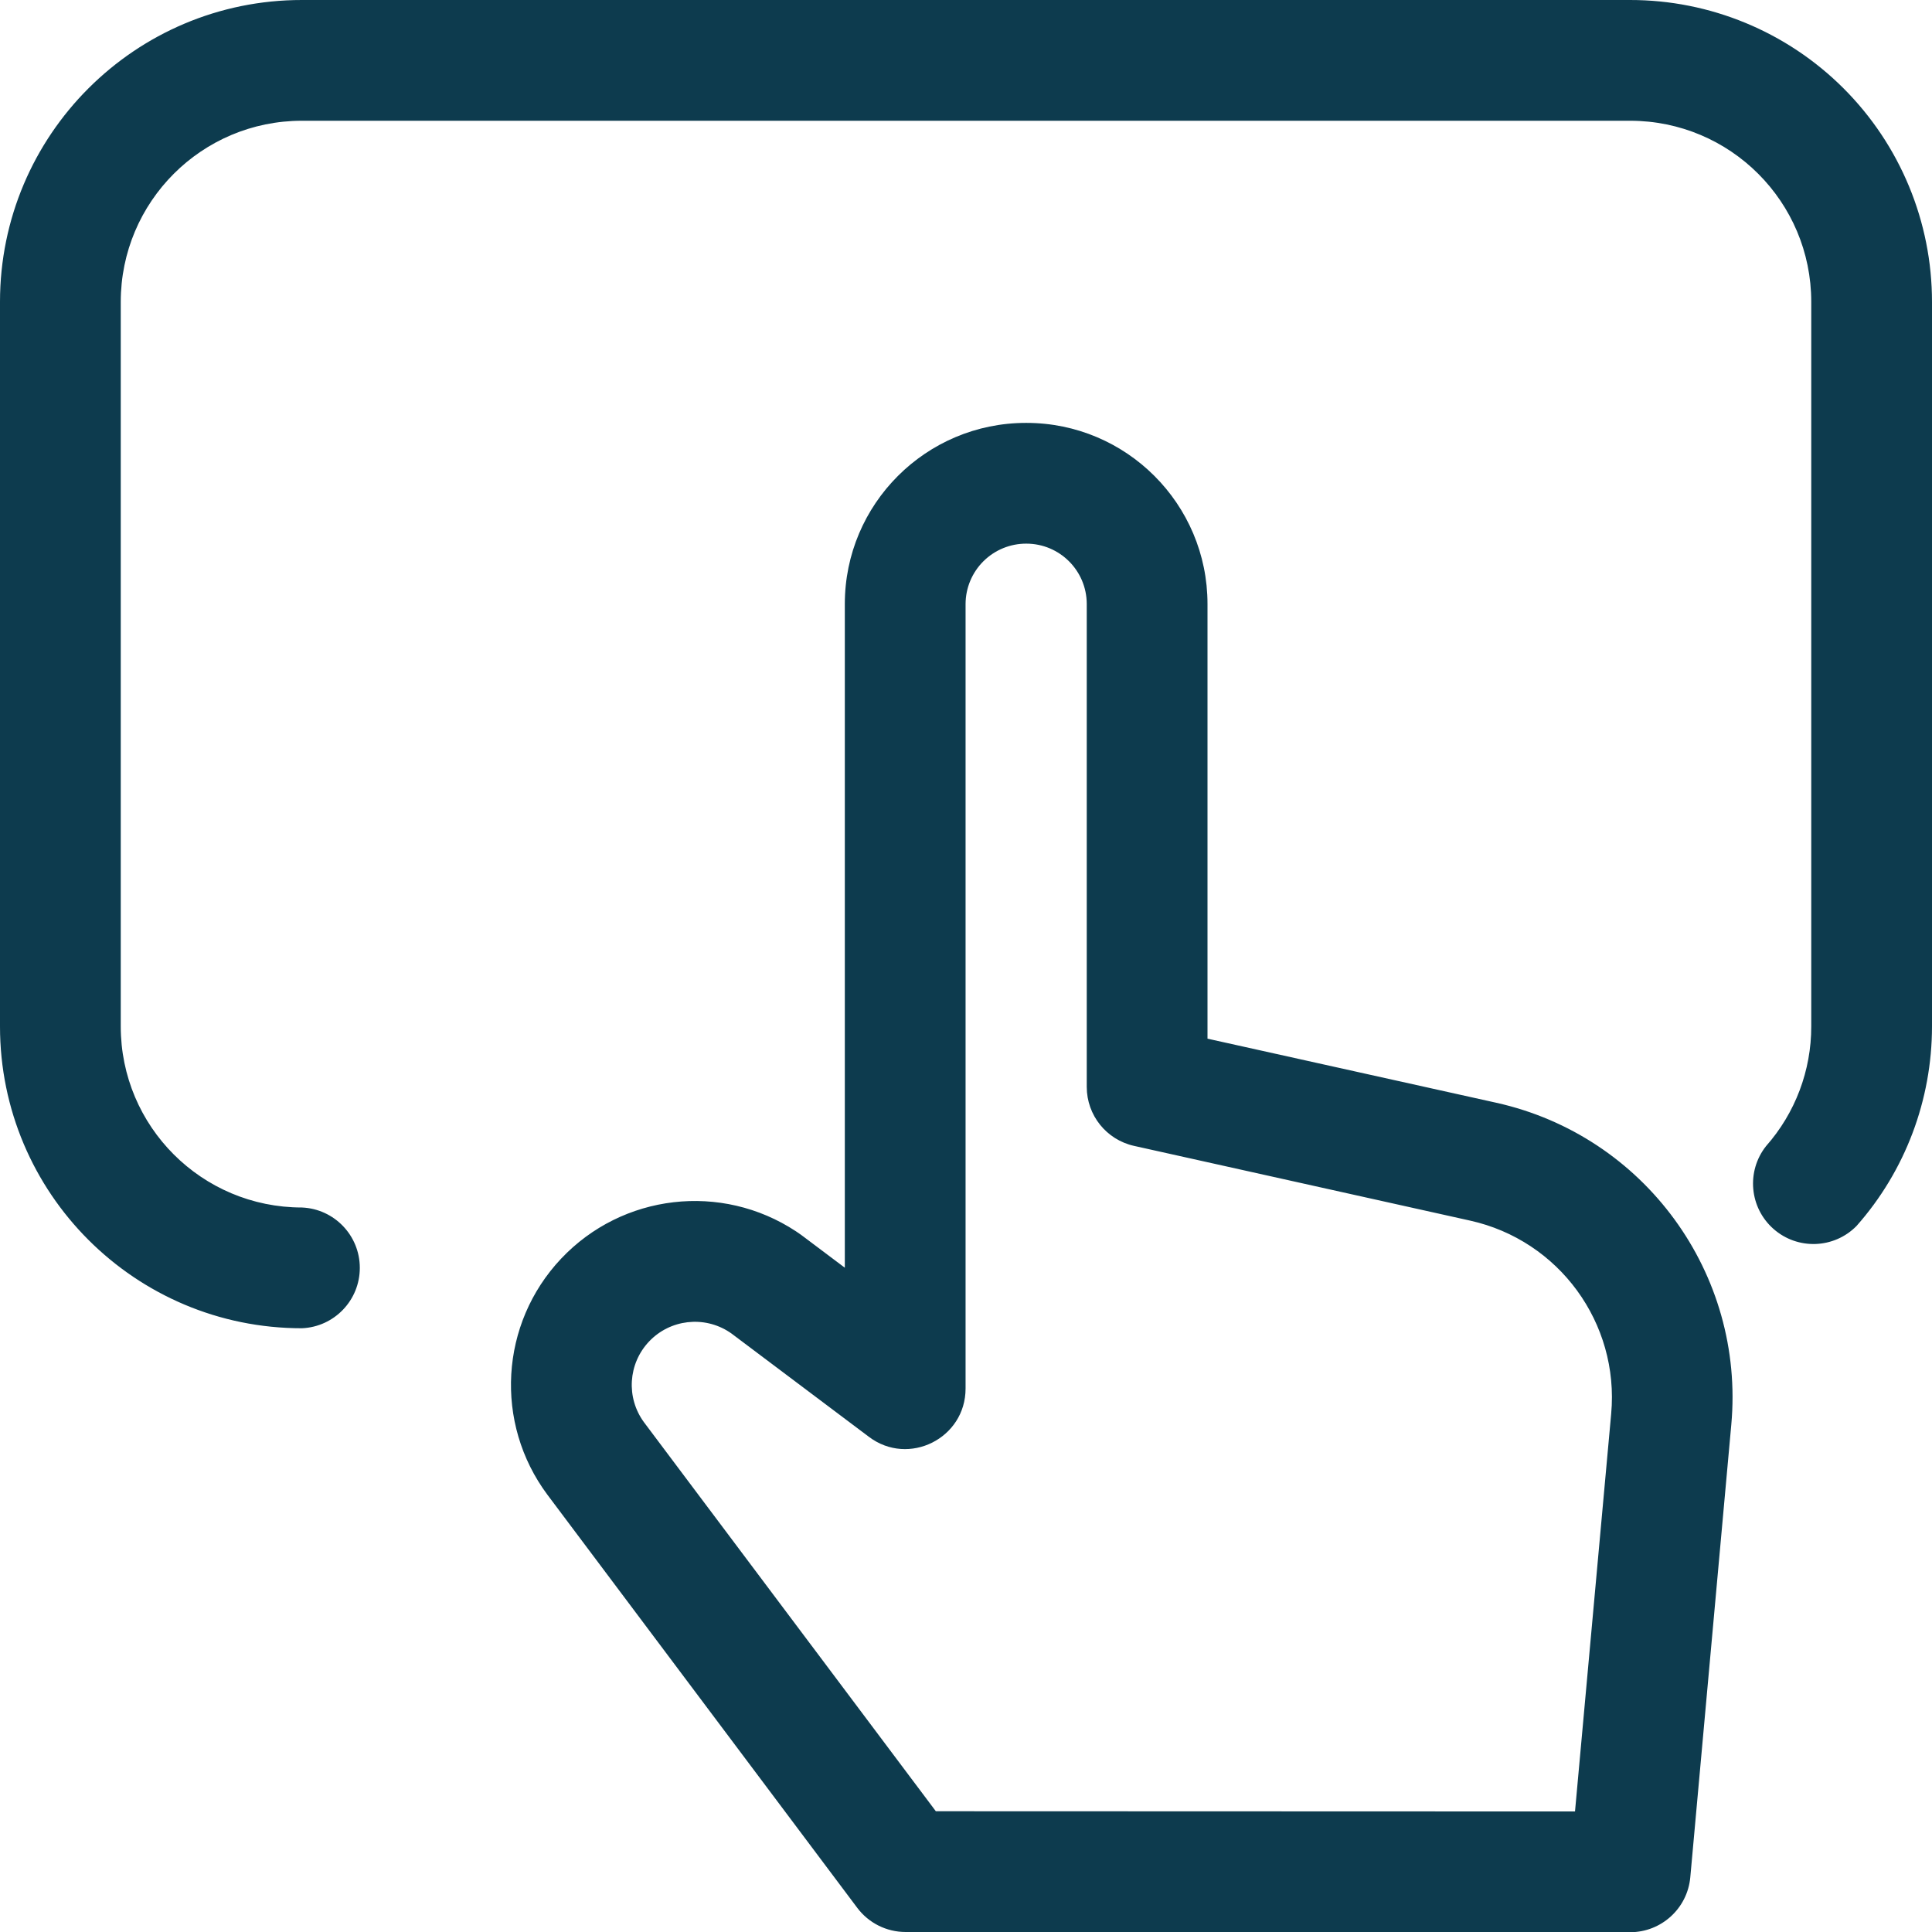
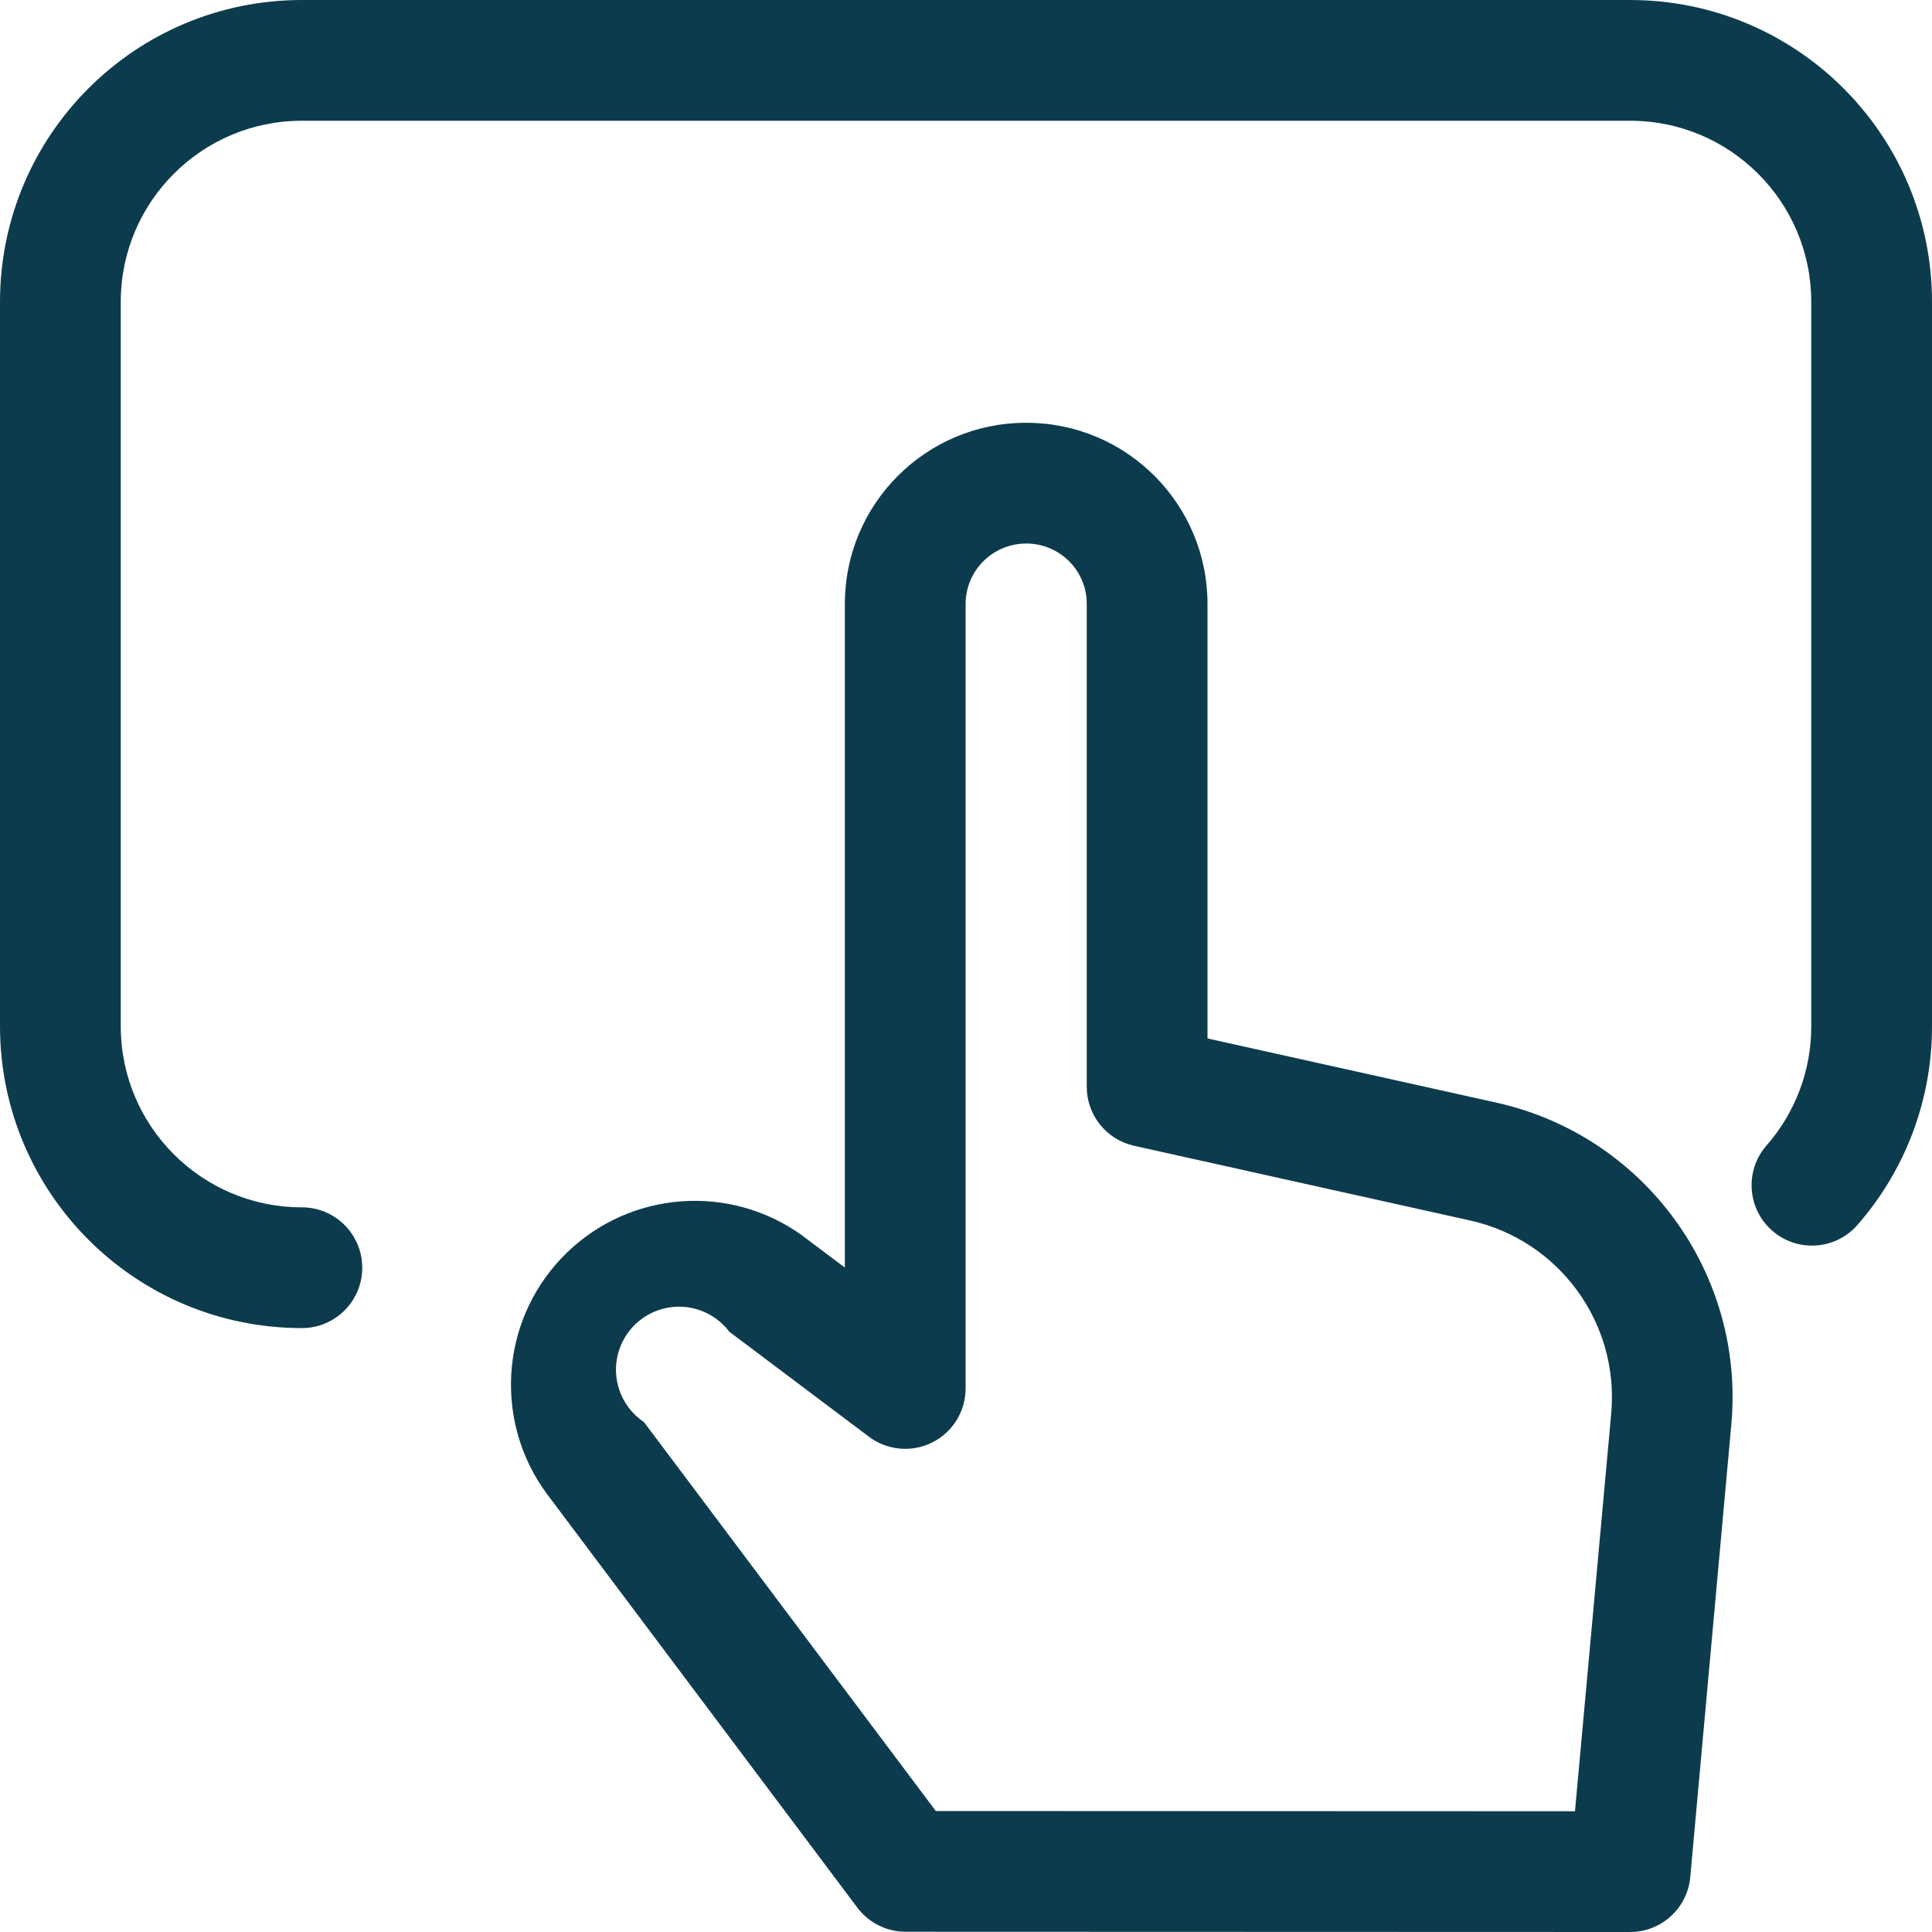
- <svg xmlns="http://www.w3.org/2000/svg" width="18" height="18" viewBox="0 0 18 18">
-   <path fill="#0D3B4E" fill-rule="nonzero" d="M9.563 3.94c.931 0 1.687.756 1.687 1.687v4.05l2.69.597a2.812 2.812 0 0 1 2.19 3l-.382 4.217a.563.563 0 0 1-.56.511L8.437 18a.563.563 0 0 1-.45-.225L5.1 13.926a1.713 1.713 0 0 1 2.316-2.454c.047.032.047.032.08.057l.375.282V5.627c0-.931.756-1.687 1.688-1.687h.004zm0 1.125a.564.564 0 0 0-.567.562v7.31c0 .464-.53.729-.9.45l-1.281-.963-.019-.013a.588.588 0 0 0-.796.84l2.719 3.624 5.955.002.337-3.705a1.687 1.687 0 0 0-1.315-1.8l-3.13-.696a.563.563 0 0 1-.441-.549v-4.5a.563.563 0 0 0-.563-.562zM15.186 0A2.812 2.812 0 0 1 18 2.813v6.749c0 .685-.249 1.347-.703 1.86a.563.563 0 0 1-.843-.744 1.68 1.68 0 0 0 .421-1.116v-6.75c0-.932-.755-1.687-1.688-1.687H2.813c-.933 0-1.688.755-1.688 1.688v6.75c0 .932.755 1.687 1.688 1.687a.563.563 0 0 1 0 1.125A2.812 2.812 0 0 1 0 9.562v-6.75A2.812 2.812 0 0 1 2.813 0z" />
+ <svg xmlns="http://www.w3.org/2000/svg" width="24" height="24" viewBox="0 0 24 24">
+   <path fill="#0D3B4E" fill-rule="nonzero" d="M12.75 5.252A2.25 2.25 0 0 1 15 7.502V12.9l3.587.797a3.748 3.748 0 0 1 2.92 4l-.51 5.621a.75.75 0 0 1-.747.682l-9-.003a.75.75 0 0 1-.6-.3L6.8 18.566a2.284 2.284 0 0 1 3.088-3.272c.063.043.063.043.108.077l.499.375V7.502a2.25 2.25 0 0 1 2.25-2.25h.005zm0 1.5a.752.752 0 0 0-.755.75v9.746a.75.75 0 0 1-1.2.6l-1.709-1.285-.024-.017A.783.783 0 1 0 8 17.666l3.625 4.831 7.94.003.45-4.94a2.249 2.249 0 0 0-1.754-2.399l-4.174-.928a.75.75 0 0 1-.587-.732V7.502a.75.75 0 0 0-.75-.75zM20.25 0A3.75 3.75 0 0 1 24 3.75v8.997a3.738 3.738 0 0 1-.937 2.482.75.75 0 0 1-1.124-.993 2.24 2.24 0 0 0 .561-1.488V3.75a2.25 2.25 0 0 0-2.25-2.25H3.75A2.25 2.25 0 0 0 1.5 3.75v8.998a2.25 2.25 0 0 0 2.25 2.25.75.75 0 1 1 0 1.5A3.75 3.75 0 0 1 0 12.748V3.75A3.75 3.75 0 0 1 3.75 0z" />
</svg>
